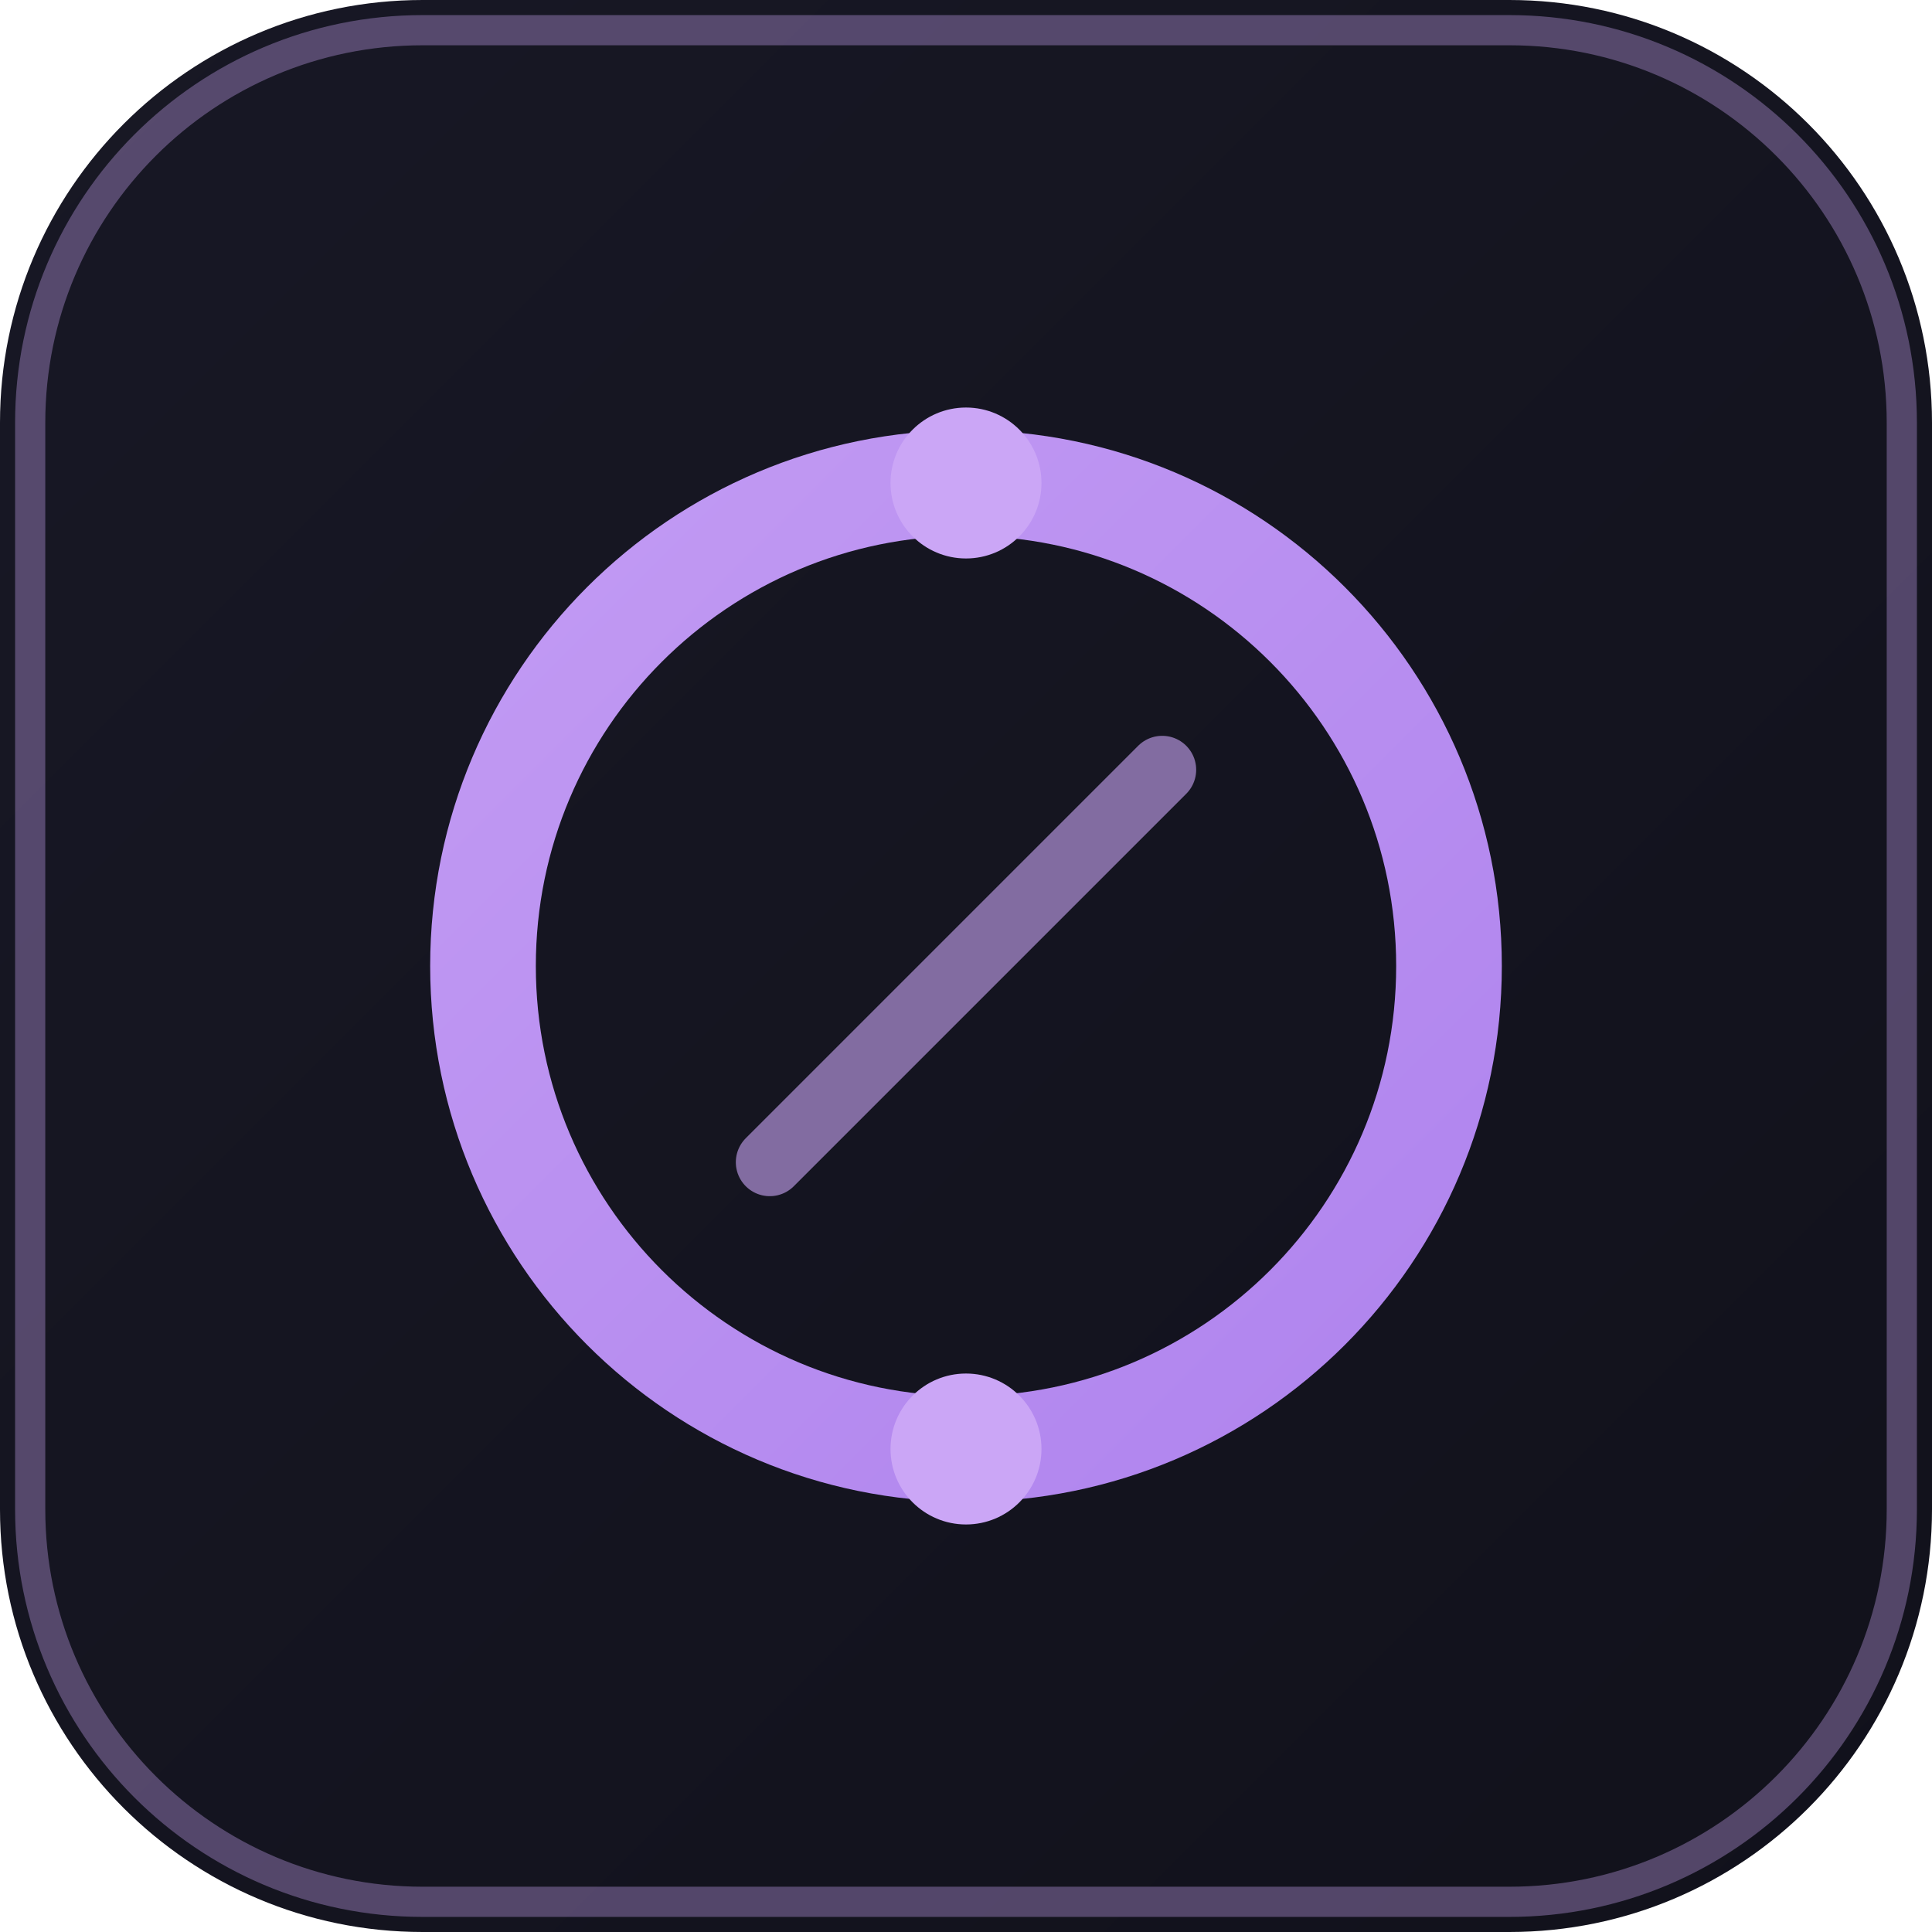
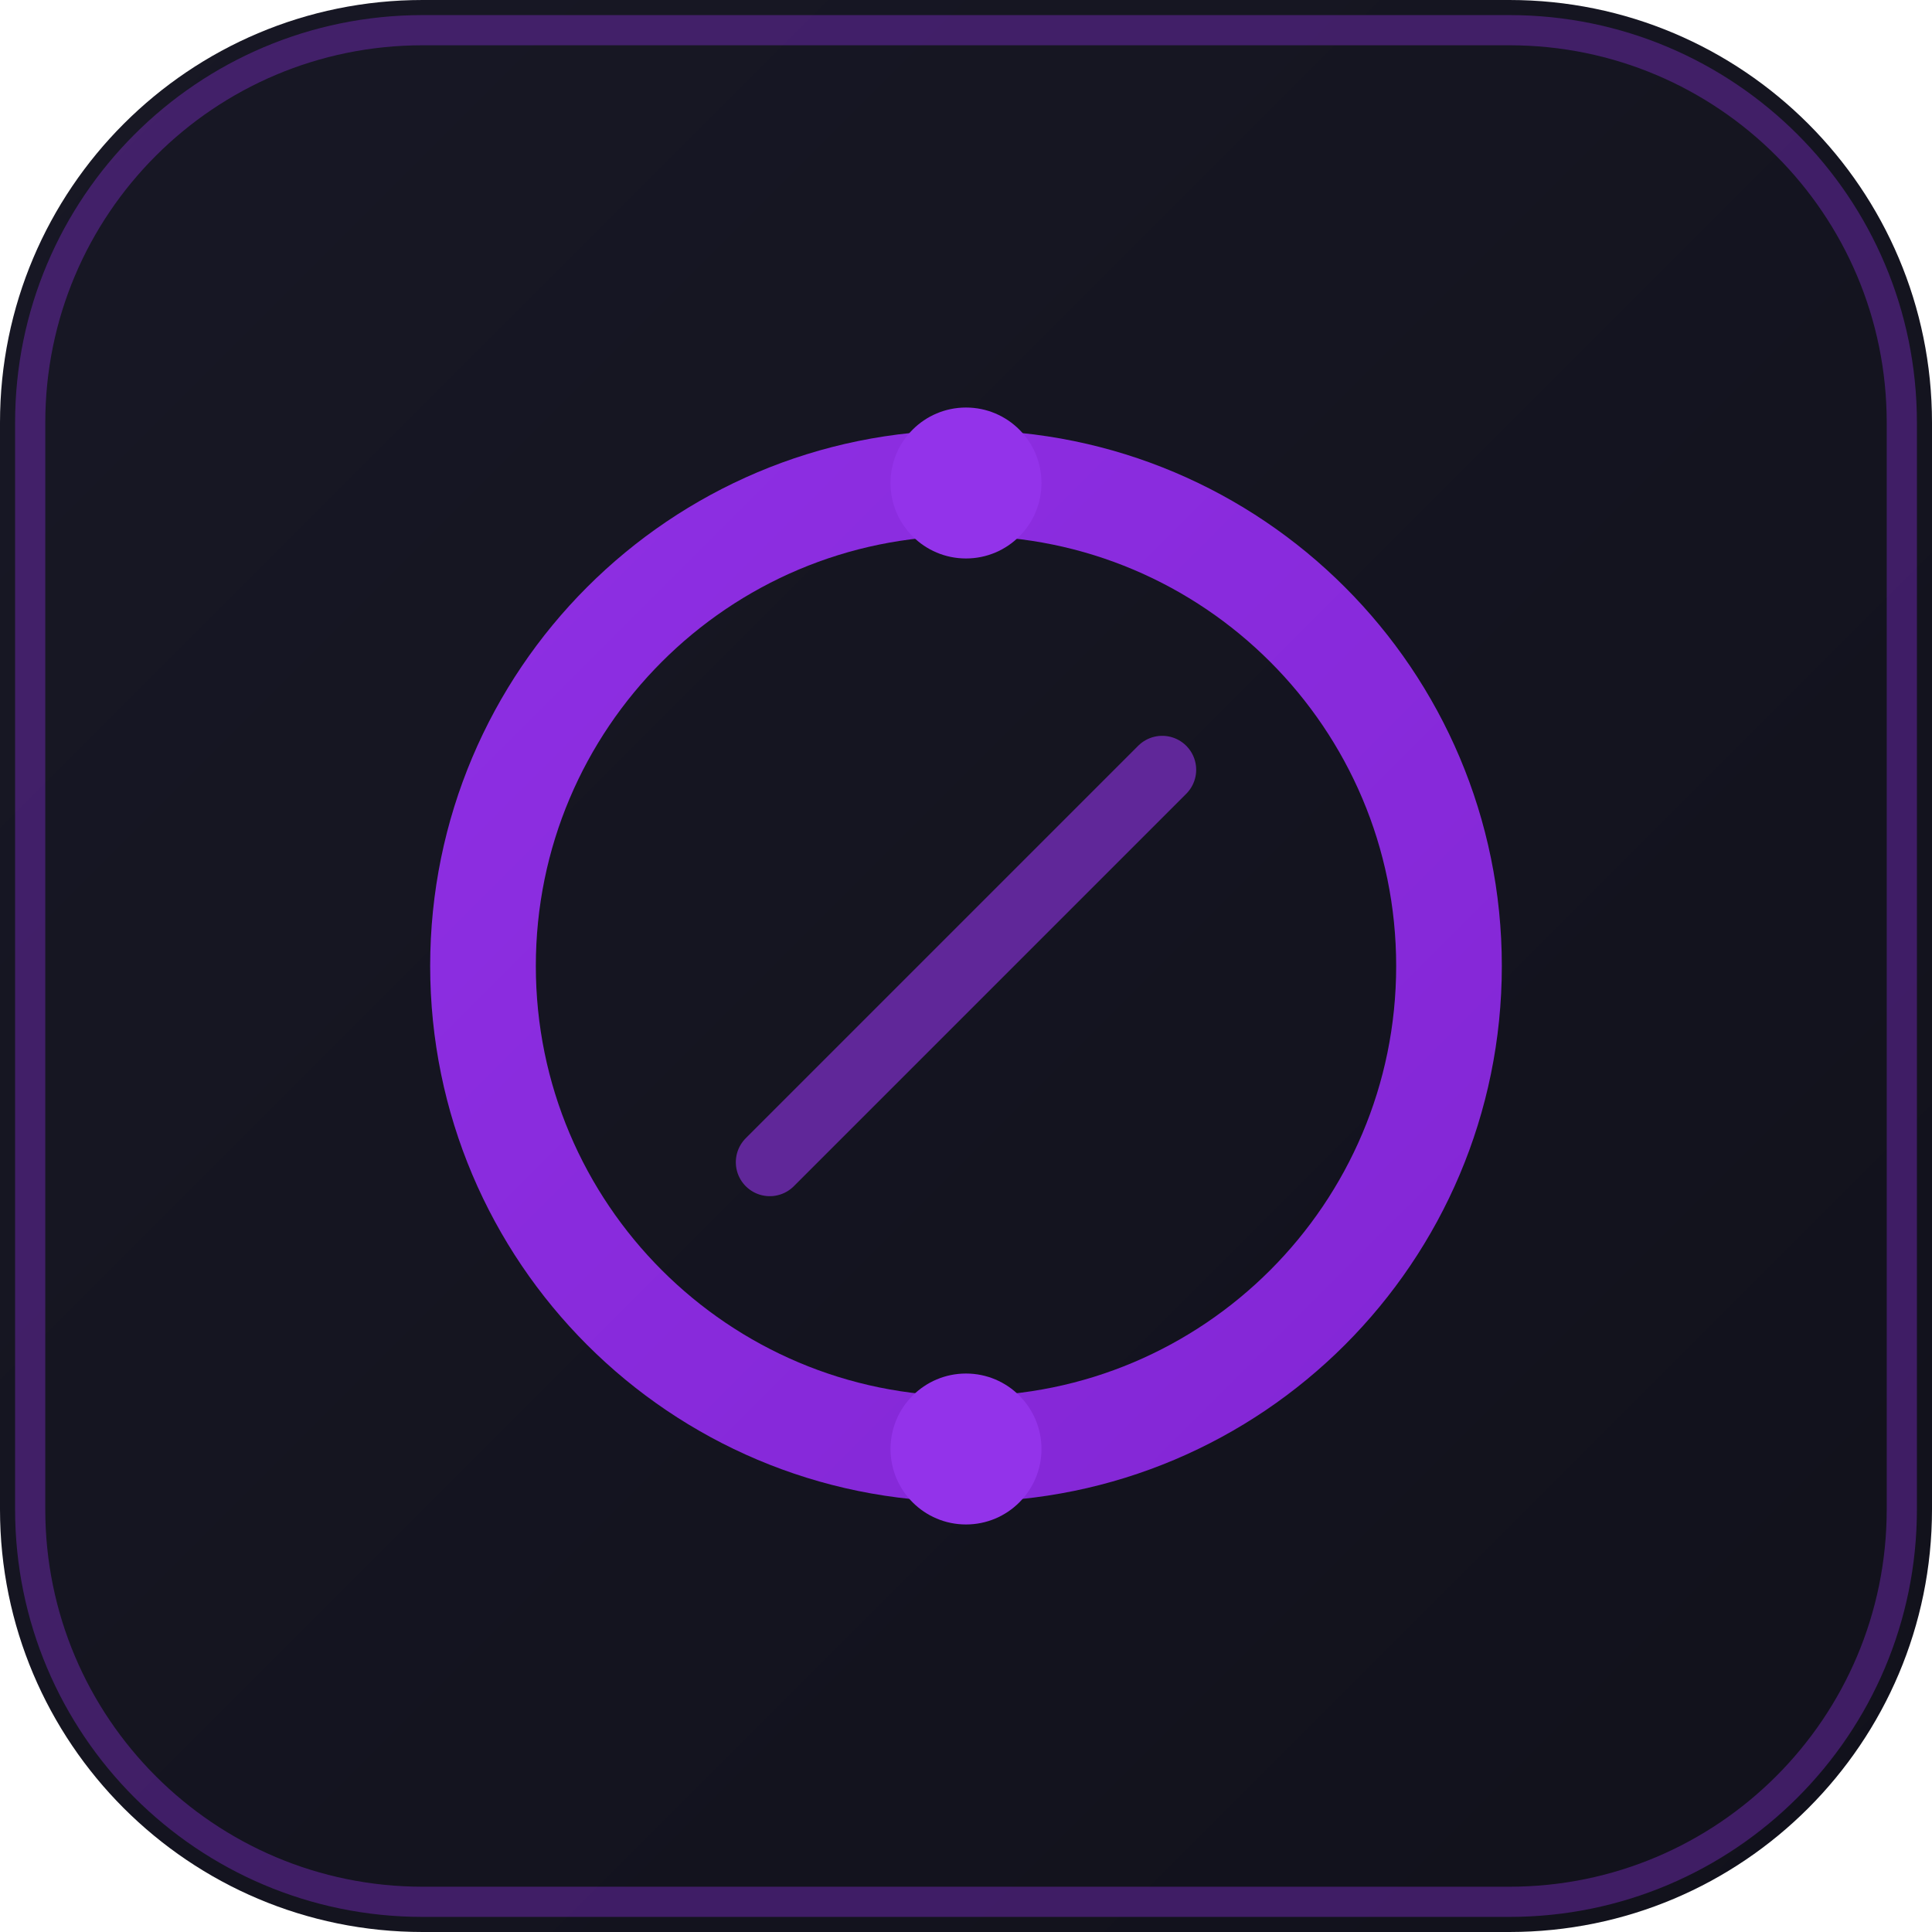
<svg xmlns="http://www.w3.org/2000/svg" viewBox="0 0 128 128" fill="none">
  <defs>
    <linearGradient id="bg-grad" x1="0" y1="0" x2="128" y2="128" gradientUnits="userSpaceOnUse">
      <stop offset="0%" stop-color="#181825" />
      <stop offset="100%" stop-color="#11111b" />
    </linearGradient>
    <linearGradient id="brand-grad" x1="0" y1="0" x2="128" y2="128" gradientUnits="userSpaceOnUse">
-       <stop offset="0%" stop-color="#cba6f6" />
-       <stop offset="100%" stop-color="#a678eb" />
+       <stop offset="0%" stop-color="#9333ea" />
+       <stop offset="100%" stop-color="#7e22ce" />
    </linearGradient>
  </defs>
  <rect width="128" height="128" rx="28" fill="url(#bg-grad)" />
-   <rect x="2" y="2" width="124" height="124" rx="26" stroke="#cba6f6" stroke-width="2" stroke-opacity="0.35" />
+   <rect x="2" y="2" width="124" height="124" rx="26" stroke="#9333ea" stroke-width="2" stroke-opacity="0.35" />
  <circle cx="64" cy="64" r="32" stroke="url(#brand-grad)" stroke-width="7" fill="none" />
-   <line x1="77" y1="51" x2="51" y2="77" stroke="#cba6f6" stroke-width="4.5" stroke-linecap="round" opacity="0.6" />
-   <circle cx="64" cy="32" r="5" fill="#cba6f6" />
-   <circle cx="64" cy="96" r="5" fill="#cba6f6" />
+   <line x1="77" y1="51" x2="51" y2="77" stroke="#9333ea" stroke-width="4.5" stroke-linecap="round" opacity="0.6" />
+   <circle cx="64" cy="32" r="5" fill="#9333ea" />
+   <circle cx="64" cy="96" r="5" fill="#9333ea" />
</svg>
